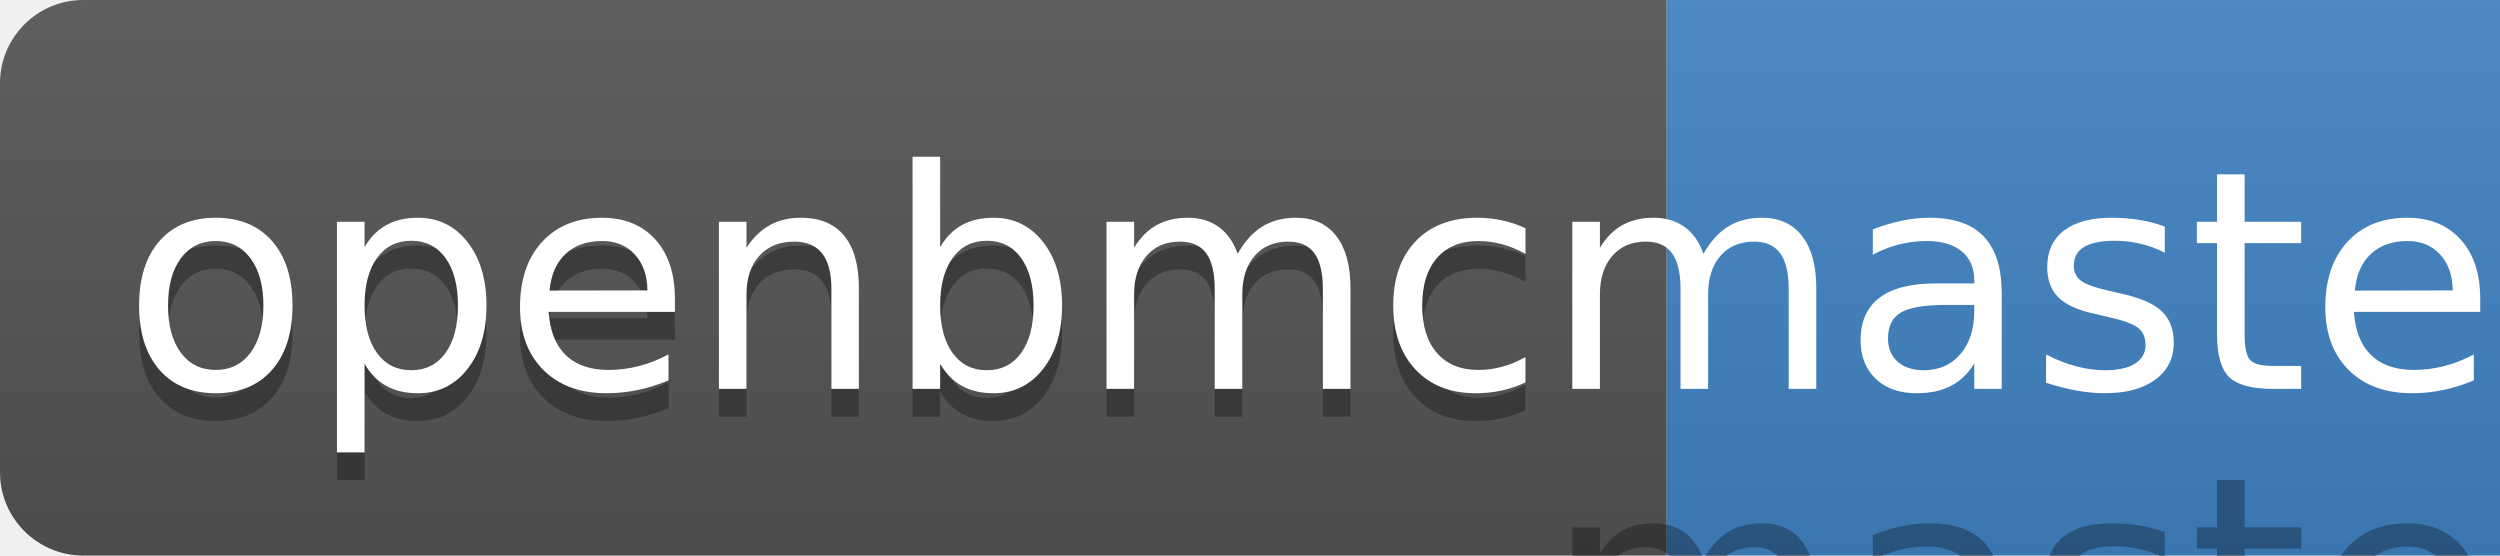
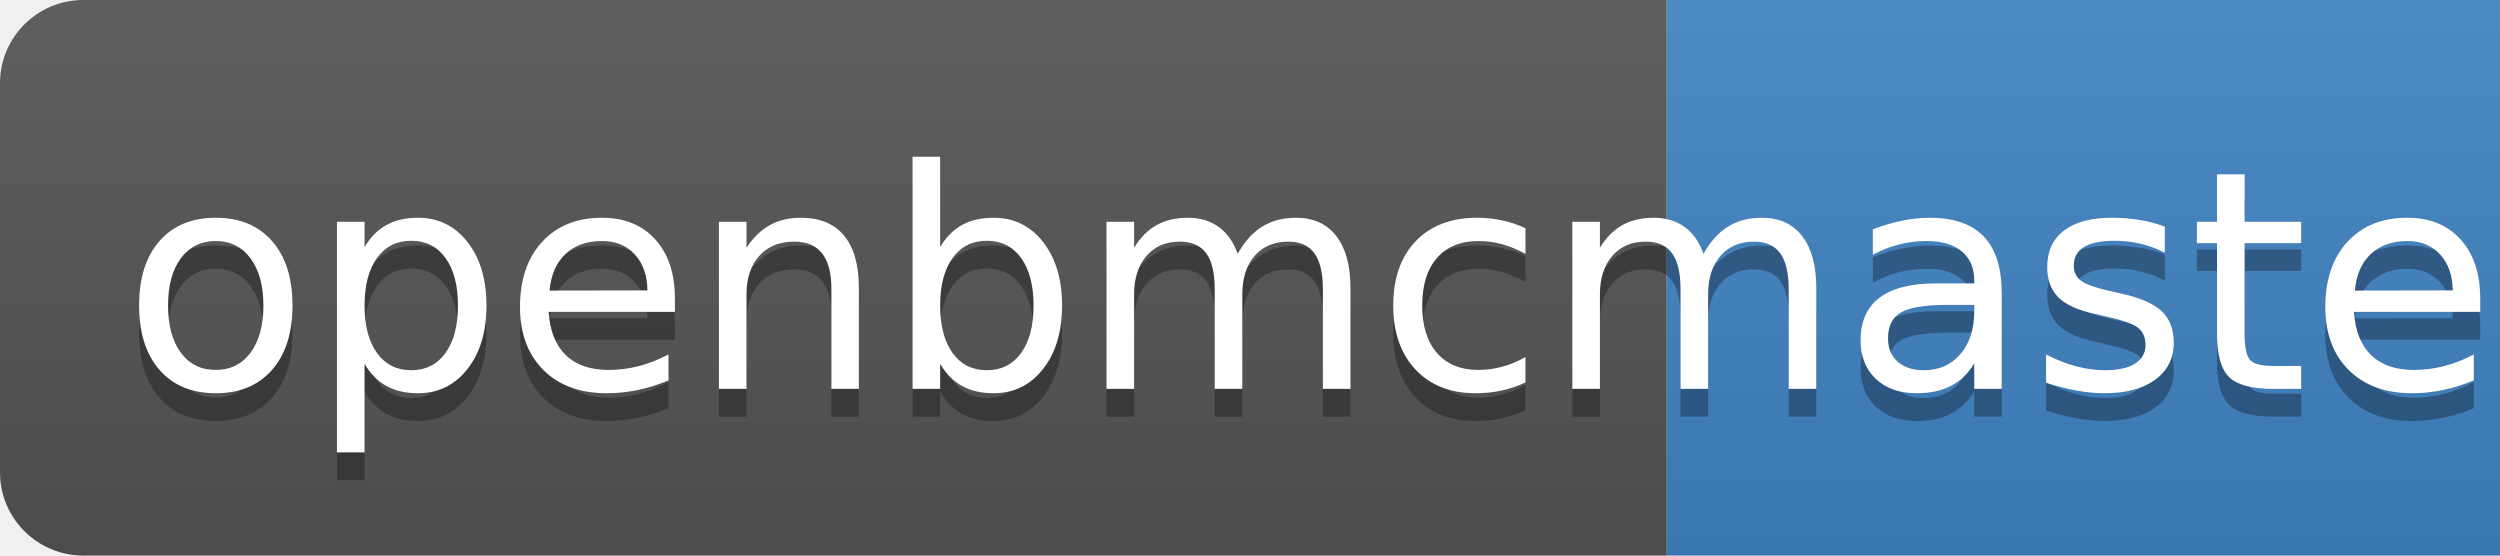
<svg xmlns="http://www.w3.org/2000/svg" width="90" height="20">
  <linearGradient id="b" x2="0" y2="100%">
    <stop offset="0" stop-color="#bbb" stop-opacity=".1" />
    <stop offset="1" stop-opacity=".1" />
  </linearGradient>
  <clipPath id="a">
    <rect width="200" height="20" rx="3" fill="#fff" />
  </clipPath>
  <g clip-path="url(#a)">
    <path fill="#555" d="M0 0h60v20H0z" />
    <path fill="#4183C4" d="M60 0h30v20H60z" />
    <path fill="url(#b)" d="M0 0h90v20H0z" />
  </g>
  <g fill="#fff" text-anchor="middle" font-family="DejaVu Sans,Verdana,Geneva,sans-serif" font-size="110">
    <text x="300" y="150" fill="#010101" fill-opacity=".3" transform="scale(.1)">openbmc</text>
    <text x="300" y="140" transform="scale(.1)">openbmc</text>
-     <text x="750" y="250" fill="#010101" fill-opacity=".3" transform="scale(.1)">master</text>
+     <text x="750" y="150" fill="#010101" fill-opacity=".3" transform="scale(.1)">master</text>
    <text x="750" y="140" transform="scale(.1)">master</text>
  </g>
</svg>
